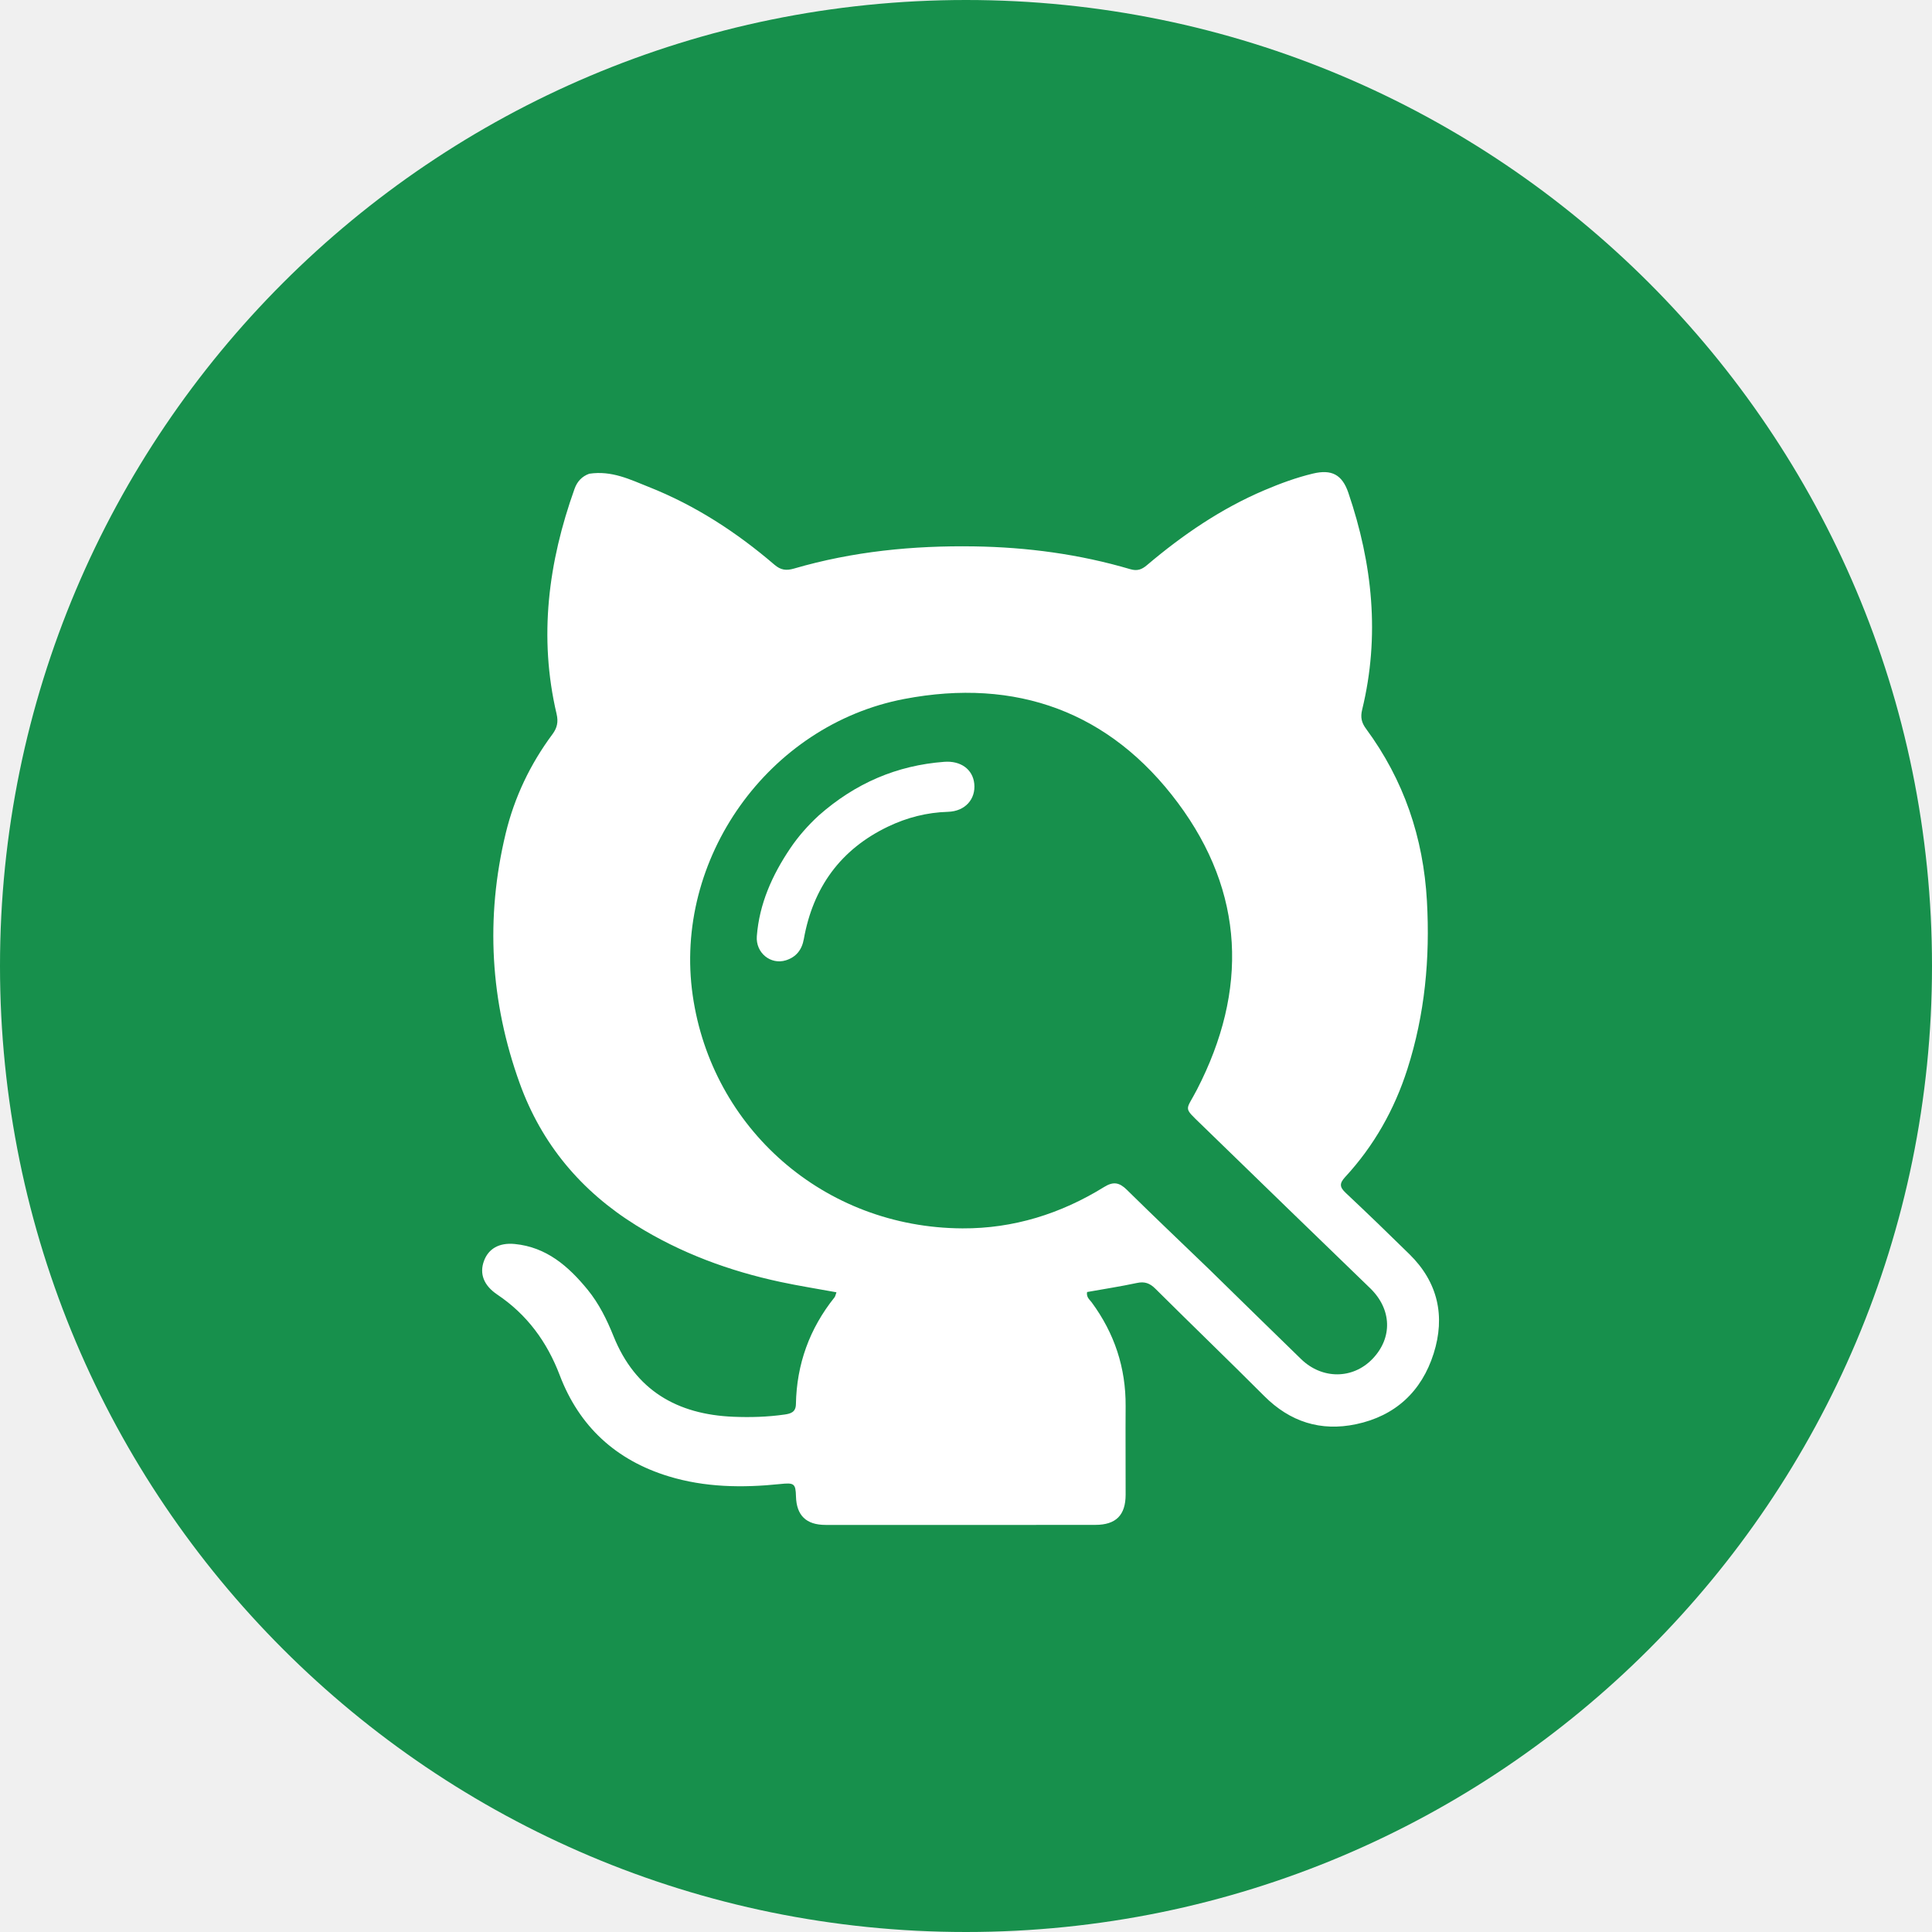
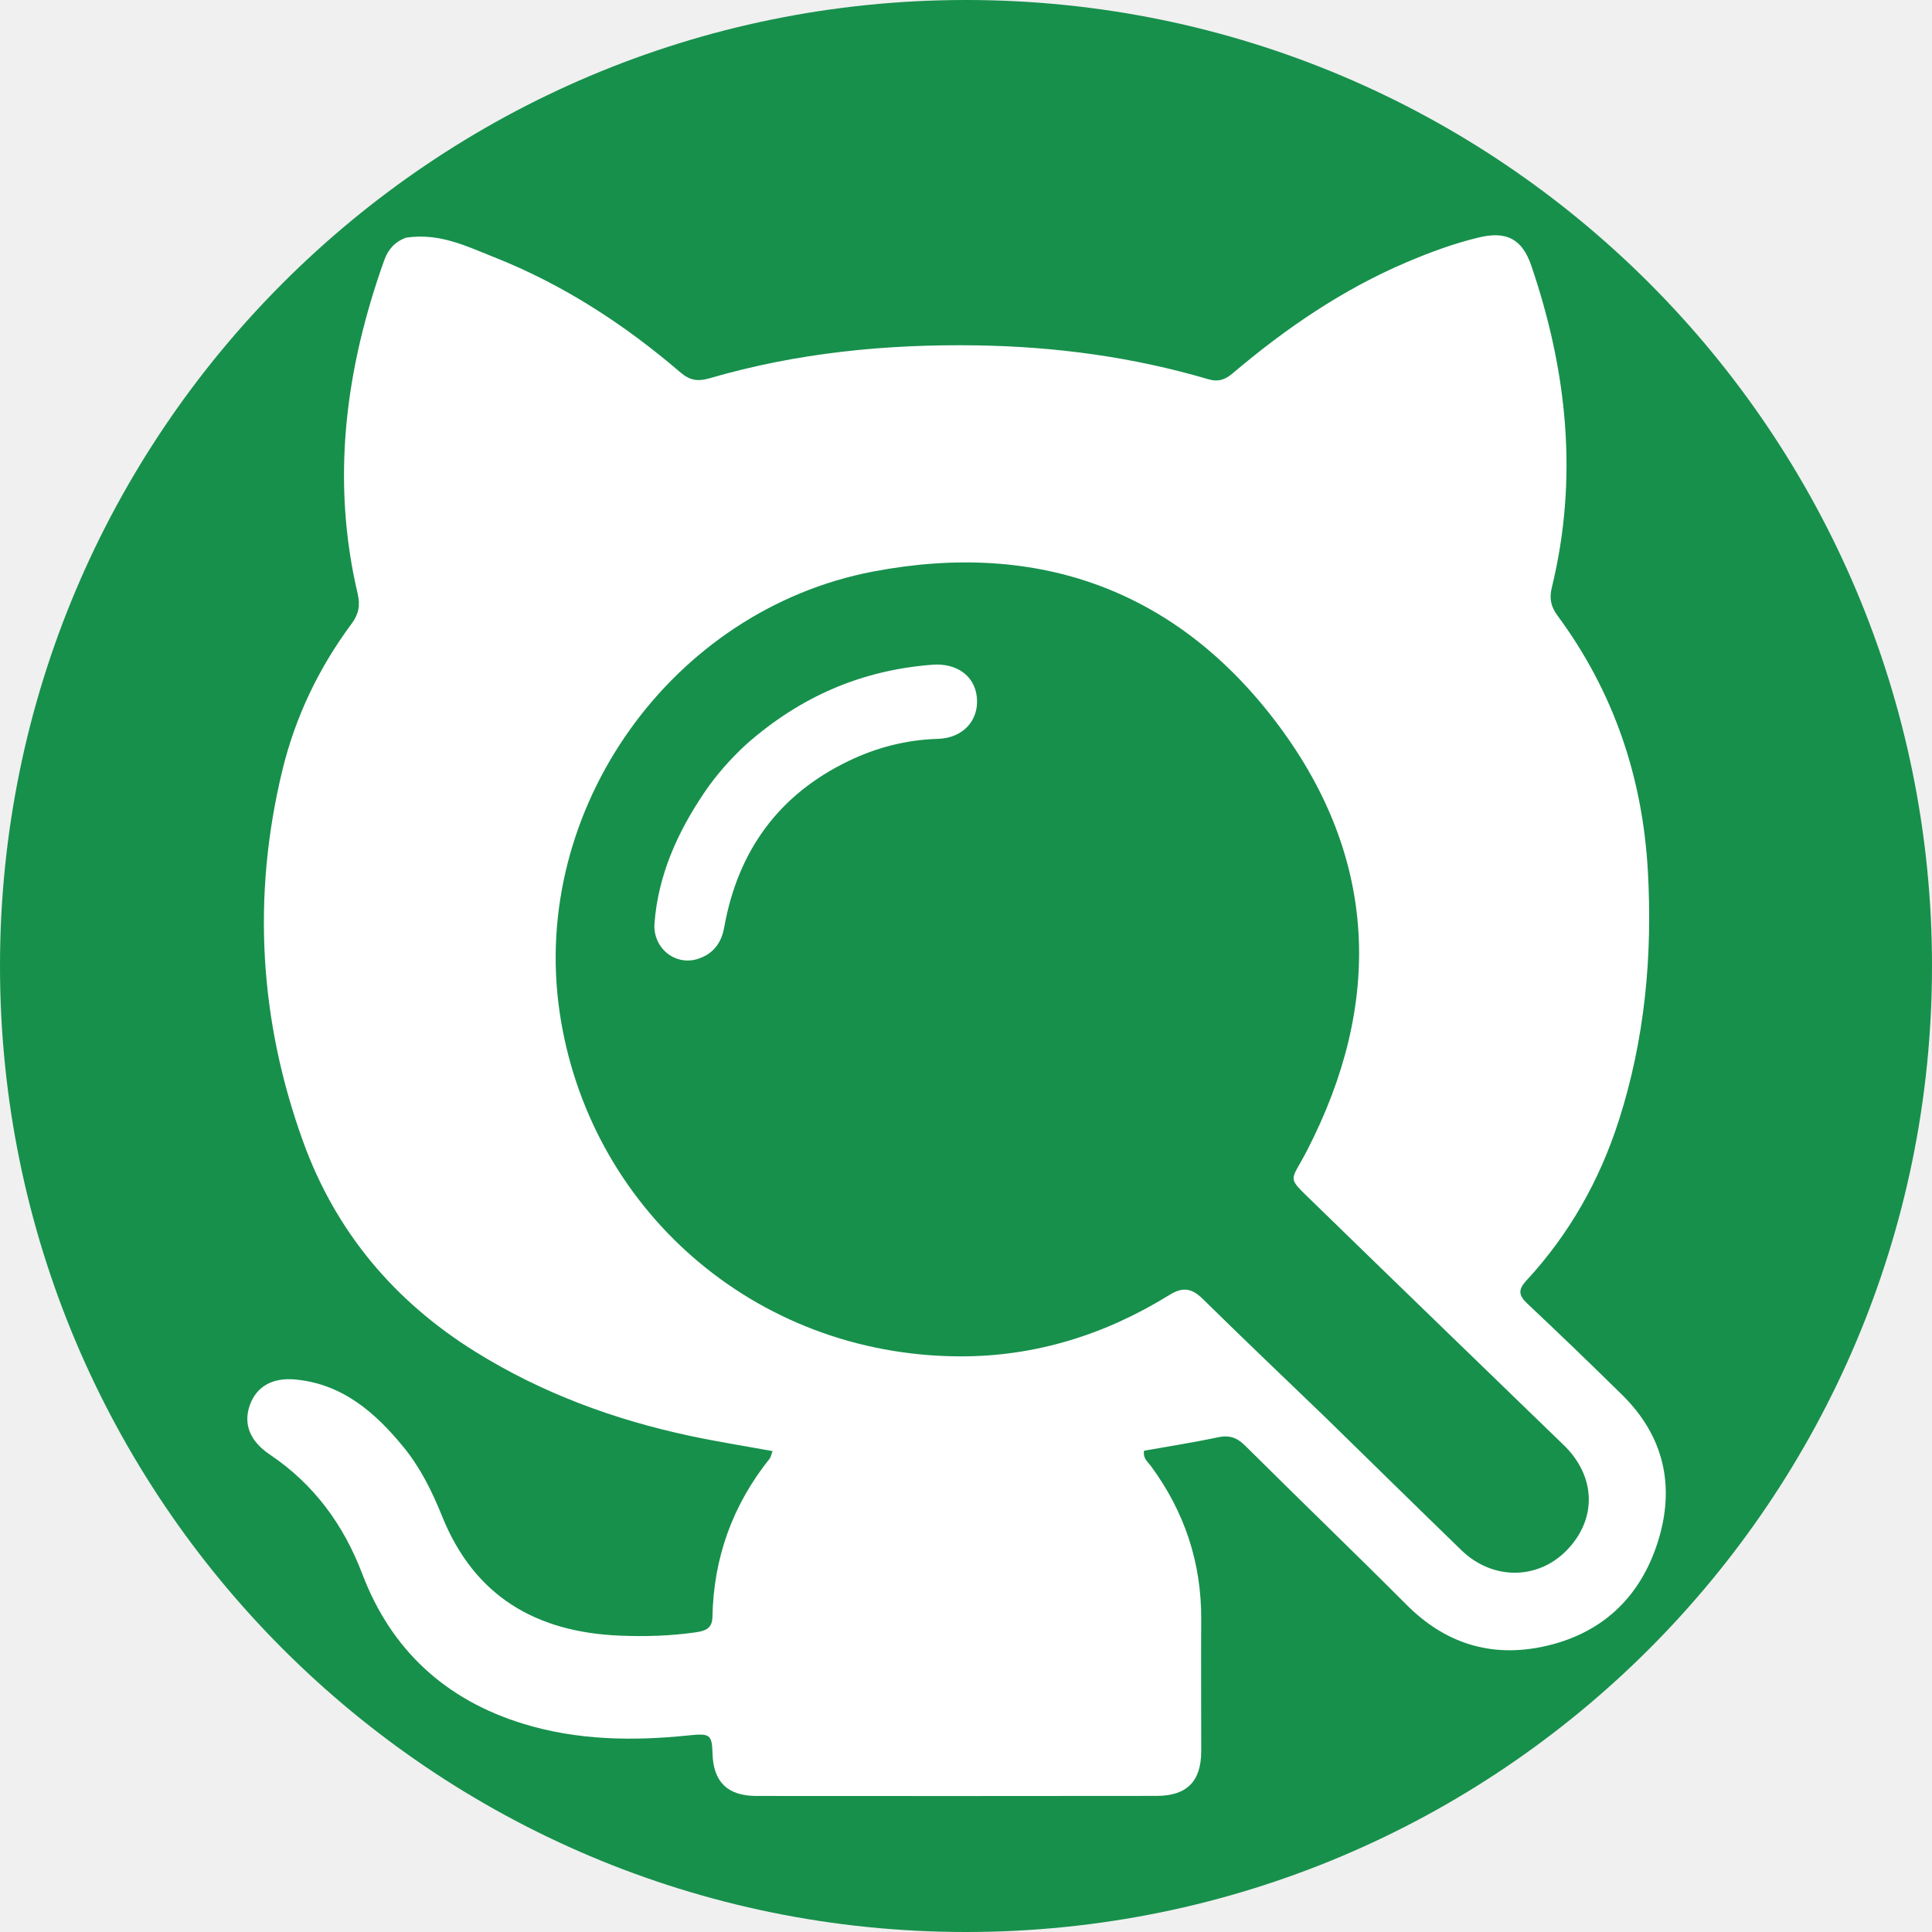
- <svg xmlns="http://www.w3.org/2000/svg" width="884" height="884" viewBox="0 0 884 884" fill="none">
-   <rect x="147" y="171" width="589" height="554" fill="white" />
-   <path d="M442 0C686.11 0 884 197.89 884 442C884 686.11 686.11 884 442 884C197.89 884 0 686.11 0 442C0 197.89 197.89 0 442 0ZM442 143C276.867 143 143 276.867 143 442C143 607.133 276.867 741 442 741C607.133 741 741 607.133 741 442C741 276.867 607.133 143 442 143Z" fill="#17904C" />
-   <path d="M553.24 580.76C540.507 568.494 527.941 556.56 515.599 544.4C512.22 541.07 509.476 540.468 505.225 543.1C485.395 555.372 463.721 562.166 440.379 562.053C376.835 561.745 325.703 516.117 316.964 455.507C307.964 393.092 351.477 331.727 413.712 319.825C464.963 310.023 507.903 325.664 538.956 367.353C569.537 408.407 571.144 453.106 547.667 498.581C542.52 508.552 541.157 506.242 549.791 514.654C575.445 539.649 601.219 564.522 626.94 589.449C636.871 599.073 637.265 612.17 627.937 621.828C618.958 631.124 604.948 631.202 595.326 621.868C581.336 608.295 567.432 594.633 553.24 580.76ZM374.629 373.127C369.713 377.666 365.295 382.647 361.556 388.196C353.343 400.386 347.431 413.522 346.29 428.35C345.704 435.982 352.65 441.594 359.62 439.386C364.258 437.916 366.91 434.644 367.803 429.644C372.012 406.083 384.583 388.636 406.326 378.221C414.956 374.087 424.055 371.738 433.753 371.452C441.665 371.219 446.523 365.593 445.781 358.553C445.086 351.968 439.546 348.008 432.055 348.575C410.378 350.217 391.445 358.301 374.629 373.127Z" fill="#17904C" />
-   <path d="M288.093 817.749C276.586 816.313 265.923 813.659 258.072 805.005C252.679 799.061 246.012 794.721 240.836 788.217C230.454 775.17 218.063 763.727 203.656 754.85C197.605 751.122 190.672 750.978 183.938 750.09C171.582 748.461 163.311 741.6 157.183 730.924C151.498 721.019 146.516 710.741 140.485 701.001C135.844 693.506 129.185 687.985 123.972 681.205C114.607 669.027 108.487 655.399 108.411 639.481C108.366 629.865 107.356 620.253 106.754 610.641C106.215 602.034 104.911 593.509 105.767 584.787C106.575 576.547 103.88 568.21 105.91 559.915C106.344 558.143 106.432 556.247 107.105 554.58C111.898 542.699 113.06 530.589 110.496 517.967C109.793 514.505 110.717 510.697 110.991 507.055C111.475 500.652 110.608 494.397 108.757 488.304C105.445 477.403 107.28 467.333 111.356 456.757C116.389 443.696 122.881 431.018 123.453 416.368C123.873 405.599 122.311 395.248 120.471 384.805C118.929 376.059 117.865 367.287 121.405 358.73C122.485 356.12 123.756 353.608 126.253 351.911C127.172 351.286 128.055 350.257 128.424 349.223C133.088 336.135 141.207 324.638 144.602 310.817C147.638 298.455 153.284 286.743 157.646 274.696C163.69 258.001 172.846 242.915 181.719 227.678C184.361 223.14 188.251 220.124 193.295 218.768C199.583 217.078 204.524 213.85 208.961 208.835C218.003 198.617 227.83 189.14 239.223 181.385C247.422 175.804 250.046 163.954 246.092 154.758C243.887 149.628 243.237 144.341 245.605 138.78C249.176 130.395 253.445 122.336 255.72 113.333C257.214 107.422 261.647 102.504 266.152 98.415C270.939 94.071 277.119 95.907 282.375 97.615C294.254 101.475 306.374 103.978 318.65 106.053C335.935 108.975 352.782 113.579 368.943 120.46C374.387 122.778 380.053 124.222 385.885 124.403C395.786 124.709 404.836 129.647 414.83 129.294C422.59 129.02 430.284 129.475 437.435 125.028C441.94 122.227 447.616 122.088 452.842 121.078C456.758 120.32 460.79 120.007 464.311 117.855C472.319 112.962 481.005 111.819 490.209 112.813C496.872 113.532 503.374 112.112 509.983 111.118C525.498 108.785 540.661 105.068 555.727 100.926C563.23 98.863 570.26 95.235 578.18 94.424C586.895 93.532 594.18 95.378 599.715 102.862C605.145 110.204 612.763 114.815 621.578 116.835C632.258 119.283 639.015 125.689 643.318 135.476C648.072 146.285 655.491 154.9 665.815 160.839C670.22 163.373 673.806 166.876 677.056 170.663C680.833 175.063 685.586 176.878 691.165 176.965C696.563 177.049 701.686 178.529 706.815 179.947C716.57 182.644 722.304 190.617 728.88 197.306C742.183 210.84 744.864 228.467 745.739 246.193C746.92 270.115 754.051 291.923 766.492 312.117C775.021 325.961 781.703 340.382 785.073 356.474C789.446 377.357 793.063 398.325 796.098 419.443C798.56 436.576 801.73 453.619 804.49 470.719C806.1 480.694 809.701 490.339 812.263 500.17C817.413 519.932 817.468 539.553 811.541 559.298C807.262 573.551 806.965 588.541 805.024 603.223C802.683 620.94 753.41 629.469 752.5 647.228C751.821 660.487 712.279 672.546 706.512 684.714C702.886 692.366 729.179 698.195 725 705.5C605.089 699.987 725.263 721.144 717 725.5C715.052 726.527 626.725 715.669 706.512 734.5C700.966 741.025 682.112 748.707 674 749C662.555 749.413 716.317 752.251 706.512 758.338C702.19 761.022 698.648 764.931 694.572 768.049C682.899 776.979 671.868 787.156 656.79 790.133C649.605 791.551 643.407 795.296 637.051 798.325C629.571 801.889 621.716 804.747 614.571 809.068C609.949 811.863 604.872 813.322 599.336 813.135C590.514 812.838 581.672 812.376 572.864 812.691C563.343 813.032 554.202 815.238 545.543 819.631C534.124 825.423 522.777 831.623 510.388 835.052C497.334 838.665 483.814 839.318 470.298 839.099C459.979 838.932 449.667 839.012 439.341 838.247C432.595 837.747 425.659 838.335 418.941 839.334C410.565 840.578 403.264 837.058 395.602 835.18C392.693 834.467 391.133 831.334 388.907 829.362C384.038 825.045 378.719 822.246 371.956 821.853C365.585 821.483 359.484 817.219 353 819.064C340.359 822.661 327.566 818.904 314.864 820.572C308.686 821.383 302.003 820.658 295.861 816.925C294.067 819.654 291.204 818.13 288.093 817.749ZM269.616 216.76C266.246 217.963 264.078 220.337 262.888 223.666C250.879 257.265 246.404 291.489 254.674 326.675C255.533 330.327 254.924 333.064 252.787 335.937C242.616 349.613 235.368 364.817 231.391 381.299C222.043 420.027 224.304 458.356 237.832 495.769C247.856 523.495 265.902 545.006 291 560.627C311.475 573.371 333.702 581.553 357.163 586.575C365.531 588.366 373.997 589.698 382.727 591.297C382.298 592.449 382.212 593.151 381.835 593.621C370.399 607.907 364.511 624.208 364.178 642.483C364.112 646.105 361.888 646.815 359.019 647.228C351.239 648.348 343.42 648.571 335.588 648.252C309.777 647.2 290.678 636.129 280.734 611.403C277.677 603.802 274.055 596.452 268.849 590.083C260.114 579.399 250.018 570.593 235.509 569.198C228.242 568.5 223.438 571.46 221.42 577.014C219.334 582.752 221.258 588.121 227.529 592.338C241.16 601.503 250.297 613.957 256.105 629.228C265.047 652.74 281.864 668.125 305.836 675.473C322.498 680.579 339.627 680.827 356.818 679.044C363.371 678.365 364.041 678.723 364.206 684.714C364.445 693.377 368.842 697.727 377.734 697.735C418.899 697.772 460.063 697.767 501.228 697.718C510.628 697.707 515.02 693.252 515.039 683.931C515.066 670.432 514.94 656.932 515.038 643.434C515.165 625.815 509.919 610.013 499.48 595.866C498.545 594.6 496.986 593.551 497.401 591.176C504.947 589.832 512.633 588.647 520.225 587.028C523.748 586.277 526.105 587.129 528.633 589.644C545.173 606.095 561.986 622.273 578.471 638.778C590.281 650.603 604.312 655.056 620.461 651.66C638.427 647.882 650.485 636.673 655.979 619.314C661.38 602.247 657.963 586.712 644.922 573.895C635.296 564.434 625.582 555.059 615.747 545.815C612.977 543.211 612.748 541.526 615.487 538.561C628.682 524.274 638.032 507.69 643.959 489.171C651.973 464.133 654.364 438.496 652.902 412.303C651.279 383.22 642.326 356.878 625.031 333.438C622.98 330.658 622.415 328.197 623.263 324.715C631.475 291.011 628.013 257.969 616.953 225.482C614.102 217.109 609.259 214.643 600.709 216.696C593.085 218.528 585.737 221.235 578.525 224.302C558.705 232.728 541.157 244.729 524.807 258.581C522.472 260.559 520.404 261.388 517.187 260.439C493.896 253.576 470.067 250.38 445.785 250.005C417.806 249.572 390.25 252.295 363.331 260.143C359.732 261.192 357.248 260.877 354.322 258.367C337.007 243.516 318.041 231.187 296.769 222.772C288.342 219.439 279.971 215.205 269.616 216.76Z" fill="#17904C" />
+ <svg xmlns="http://www.w3.org/2000/svg" width="682" height="682" viewBox="0 0 682 682" fill="none">
+   <circle cx="341" cy="341" r="327" fill="white" />
+   <path d="M341 0C529.329 0 682 152.671 682 341C682 529.329 529.329 682 341 682C152.671 682 0 529.329 0 341C0 152.671 152.671 0 341 0ZM540.587 93.876C537.326 84.3 531.789 81.48 522.01 83.828C513.291 85.922 504.887 89.019 496.639 92.525C473.972 102.162 453.902 115.888 435.203 131.729C432.532 133.992 430.168 134.94 426.488 133.855C399.851 126.006 372.599 122.351 344.829 121.922C312.83 121.427 281.315 124.541 250.529 133.516C246.413 134.716 243.572 134.356 240.226 131.485C220.423 114.5 198.732 100.4 174.404 90.776C164.767 86.964 155.193 82.122 143.351 83.9C139.496 85.277 137.017 87.992 135.656 91.8C121.921 130.225 116.804 169.367 126.263 209.607C127.244 213.783 126.547 216.914 124.104 220.199C112.471 235.84 104.183 253.229 99.634 272.078C88.944 316.371 91.529 360.206 107 402.994C118.465 434.703 139.103 459.305 167.807 477.17C191.223 491.744 216.643 501.102 243.475 506.846C253.044 508.894 262.727 510.417 272.711 512.245C272.22 513.563 272.122 514.367 271.691 514.904C258.612 531.243 251.879 549.885 251.498 570.785C251.423 574.928 248.879 575.741 245.598 576.213C236.7 577.494 227.758 577.748 218.801 577.383C189.281 576.18 167.438 563.519 156.065 535.24C152.569 526.547 148.427 518.141 142.473 510.857C132.484 498.638 120.937 488.568 104.344 486.973C96.032 486.174 90.538 489.559 88.23 495.91C85.844 502.473 88.045 508.614 95.218 513.437C110.806 523.919 121.256 538.162 127.898 555.627C138.125 582.516 157.358 600.112 184.773 608.515C203.83 614.355 223.42 614.638 243.08 612.6C250.575 611.822 251.341 612.232 251.53 619.084C251.804 628.991 256.831 633.965 267.001 633.975C314.079 634.018 361.158 634.012 408.236 633.956C418.987 633.943 424.011 628.848 424.032 618.188C424.063 602.749 423.918 587.31 424.03 571.873C424.176 551.724 418.177 533.651 406.238 517.472C405.169 516.023 403.386 514.823 403.86 512.107C412.49 510.57 421.28 509.214 429.964 507.363C433.992 506.505 436.687 507.479 439.579 510.355C458.496 529.17 477.723 547.673 496.577 566.549C510.084 580.072 526.13 585.164 544.6 581.28C565.147 576.96 578.936 564.141 585.22 544.288C591.397 524.769 587.49 507.002 572.575 492.344C561.566 481.524 550.456 470.802 539.209 460.229C536.041 457.251 535.779 455.325 538.911 451.934C554.002 435.595 564.695 416.628 571.474 395.448C580.639 366.812 583.374 337.493 581.702 307.536C579.846 274.276 569.605 244.15 549.826 217.342C547.48 214.162 546.834 211.348 547.805 207.365C557.196 168.819 553.236 131.029 540.587 93.876ZM308.147 201.772C366.762 190.563 415.871 208.451 451.386 256.129C486.36 303.081 488.197 354.202 461.348 406.21C455.461 417.612 453.903 414.971 463.777 424.592C493.117 453.178 522.594 481.624 552.01 510.132C563.367 521.139 563.818 536.118 553.149 547.163C542.88 557.795 526.858 557.884 515.854 547.209C499.854 531.686 483.952 516.061 467.721 500.195C453.158 486.166 438.788 472.518 424.673 458.611C420.808 454.803 417.67 454.115 412.808 457.124C390.129 471.159 365.341 478.929 338.646 478.8C265.973 478.448 207.495 426.265 197.5 356.947C187.208 285.565 236.972 215.384 308.147 201.772ZM344.823 246.064C344.03 238.534 337.693 234.004 329.127 234.653C304.336 236.532 282.682 245.776 263.45 262.732C257.828 267.923 252.775 273.62 248.499 279.966C239.106 293.908 232.344 308.931 231.04 325.89C230.369 334.618 238.314 341.035 246.285 338.51C251.589 336.829 254.622 333.087 255.644 327.369C260.456 300.423 274.834 280.47 299.701 268.559C309.571 263.831 319.977 261.144 331.068 260.816C340.117 260.55 345.672 254.116 344.823 246.064Z" fill="#17904C" />
</svg>
